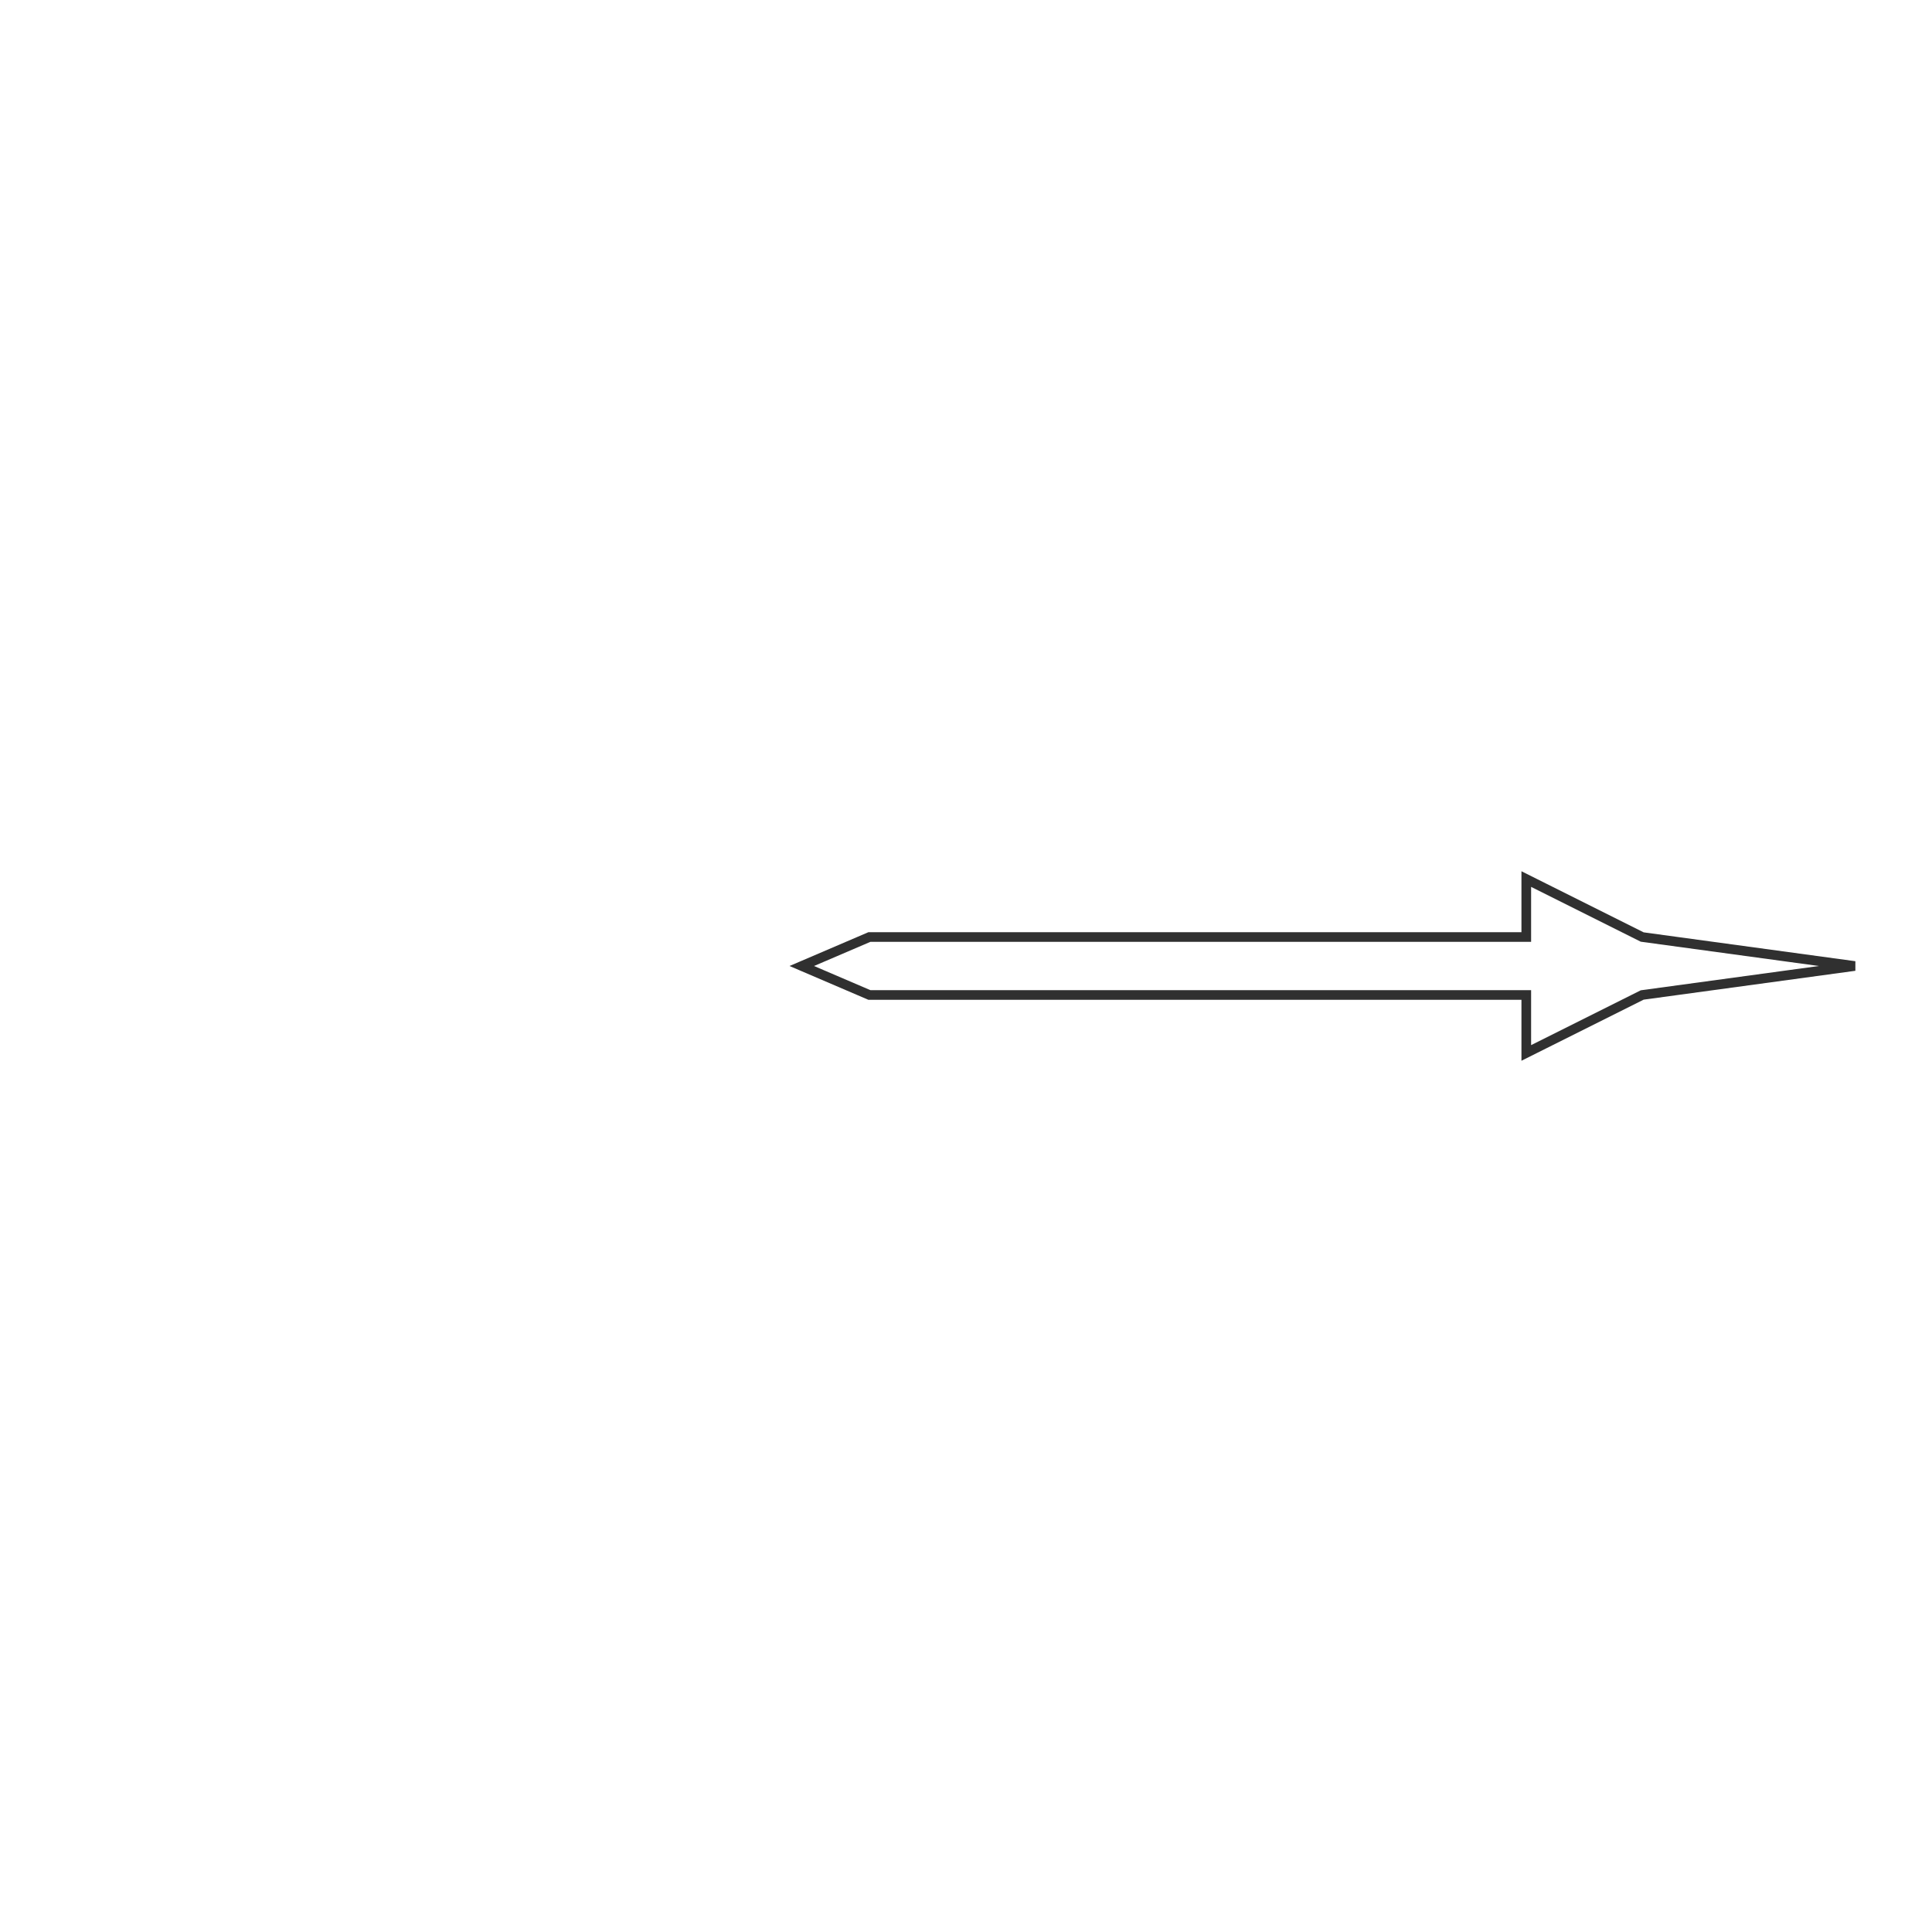
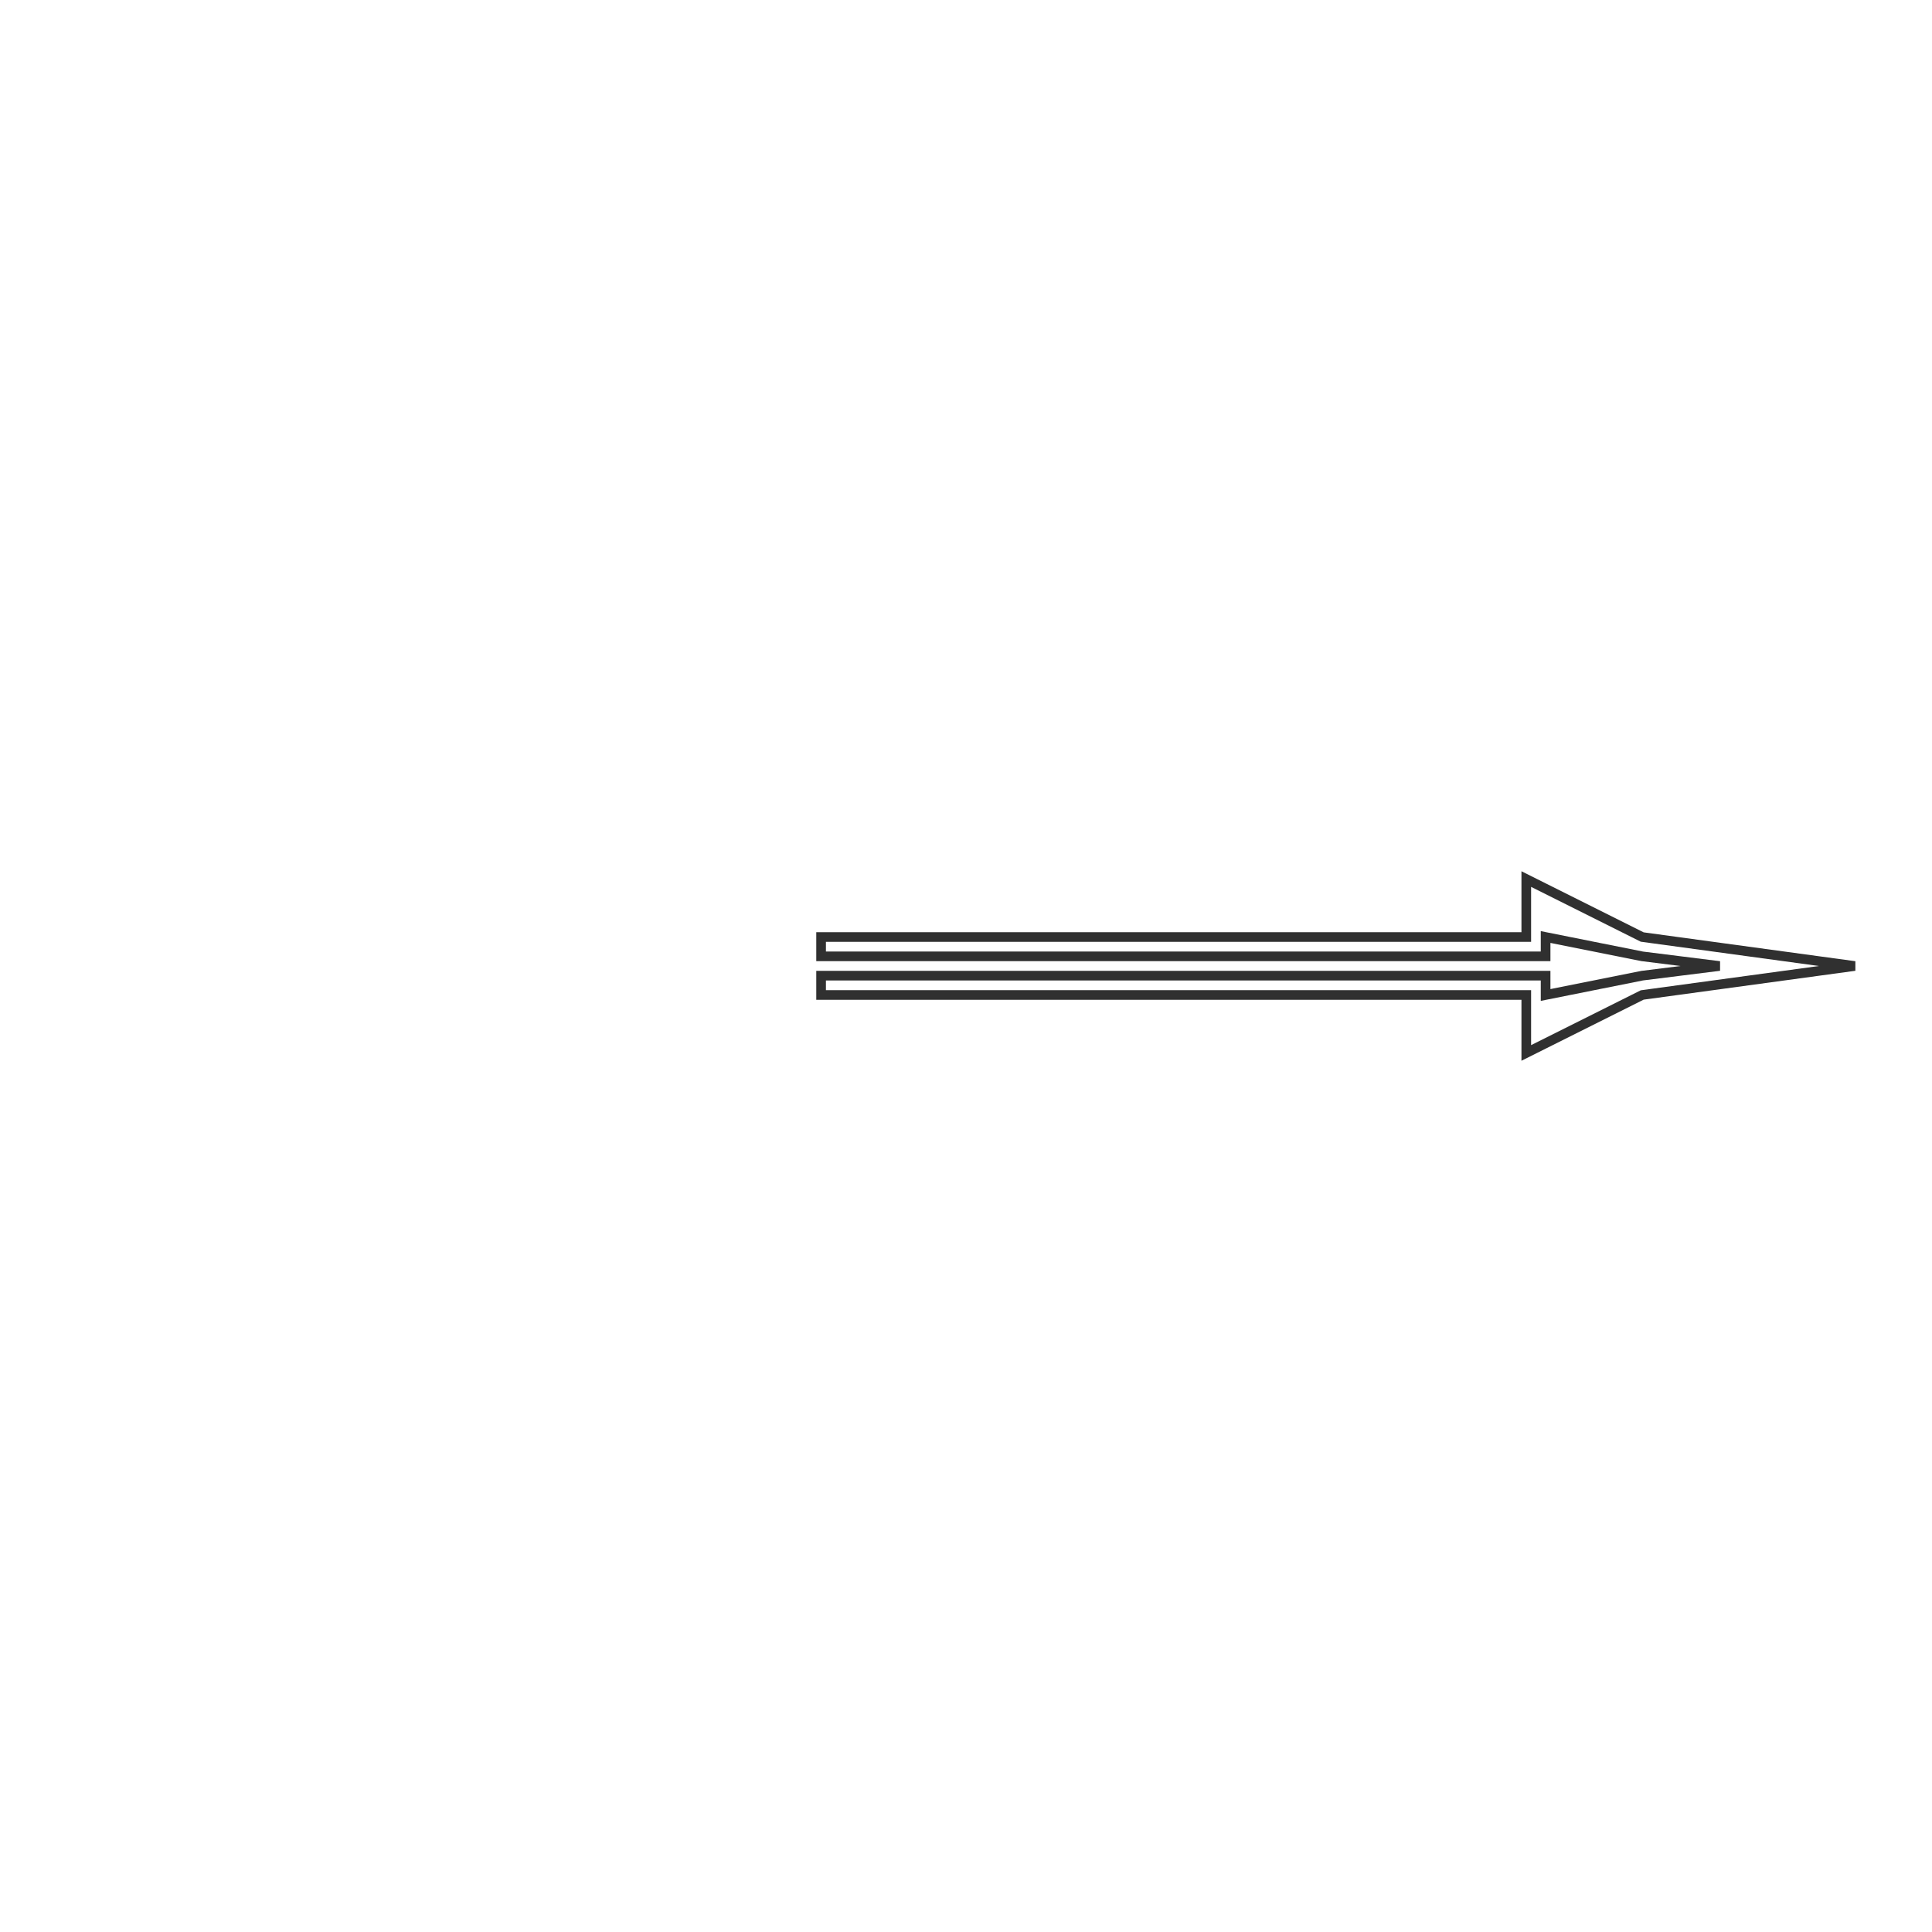
<svg xmlns="http://www.w3.org/2000/svg" width="200" height="200" viewBox="0 0 200 200" version="1.1" id="svg4386">
  <defs id="defs4383">
    </defs>
  <g id="layer1" style="display:inline">
-     <path style="fill:#000000;fill-rule:nonzero;stroke:#000000;stroke-width:1px;stroke-linecap:butt;stroke-linejoin:miter;stroke-opacity:0.811" d="m 83,100 c 1.876,-0.804 4.254,-1.823 7,-3 20.716,0 43.587,0 68,0 4e-5,-1.906 4e-5,-3.918 4e-5,-6 3.899,1.95 7.92,3.96 12,6 C 177.264,97.991 184.632,98.995 192,100 c -7.368,1.005 -14.736,2.009 -22,3 -4.08,2.04 -8.101,4.05 -12,6 0,-2.082 0,-4.094 0,-6 -24.413,0 -47.284,0 -68,0 -2.746,-1.177 -5.124,-2.196 -7,-3 z m 0,0 c 1.876,0.804 4.254,1.823 7,3 20.716,0 43.587,0 68,0 4e-5,1.906 4e-5,3.918 4e-5,6 3.899,-1.95 7.92,-3.96 12,-6 7.264,-0.991 14.632,-1.995 22,-3 -7.368,-1.005 -14.736,-2.009 -22,-3 -4.08,-2.04 -8.101,-4.05 -12,-6 0,2.082 0,4.094 0,6 -24.413,0 -47.284,0 -68,0 -2.746,1.177 -5.124,2.196 -7,3 z" id="minute_hand" />
+     <path style="fill:none;fill-rule:nonzero;stroke:#000000;stroke-width:1px;stroke-linecap:butt;stroke-linejoin:miter;stroke-opacity:0.811" d="m 85,97 c 21.12,0 45.636,0 73,0 0,-1.85 0,-3.858 0,-6 3.801,1.901 7.813,3.907 12,6 7.077,0.965 14.427,1.967 22,3 -7.149,0.975 -14.496,1.977 -22,3 -3.928,1.964 -7.935,3.967 -12,6 C 158,107.024 158,105.021 158,103 c -24.155,0 -48.524,0 -73,0 C 85,102.335 85,101.668 85,101 c 25.036,0 50.072,0 75,0 0,0.671 0,1.338 0,2 3.369,-0.674 6.707,-1.341 10,-2 2.71,-0.339 5.381,-0.673 8,-1 -2.729,-0.341 -5.401,-0.675 -8,-1 -3.442,-0.688 -6.783,-1.357 -10,-2 0,0.698 0,1.366 0,2 -26.772,0 -51.876,0 -75,0 0,-0.75 0,-1.421 0,-2 z m 0,0 c 0,0.579 0,1.25 0,2 23.124,0 48.228,0 75,0 6e-5,-0.634 6e-5,-1.302 6e-5,-2 3.217,0.643 6.558,1.312 10,2 2.599,0.325 5.271,0.659 8,1 -2.619,0.327 -5.29,0.661 -8,1 -3.293,0.659 -6.631,1.326 -10,2 0,-0.662 0,-1.329 0,-2 -24.928,0 -49.964,0 -75,0 0,0.668 0,1.335 0,2 24.476,0 48.845,0 73,0 0,2.021 0,4.024 0,6 4.065,-2.033 8.072,-4.036 12,-6 7.504,-1.023 14.851,-2.025 22,-3 -7.573,-1.033 -14.923,-2.035 -22,-3 C 165.813,94.907 161.801,92.901 158,91 c 0,2.142 0,4.15 0,6 -27.364,0 -51.88,0 -73,0 z" id="minute_hand" />
  </g>
</svg>
